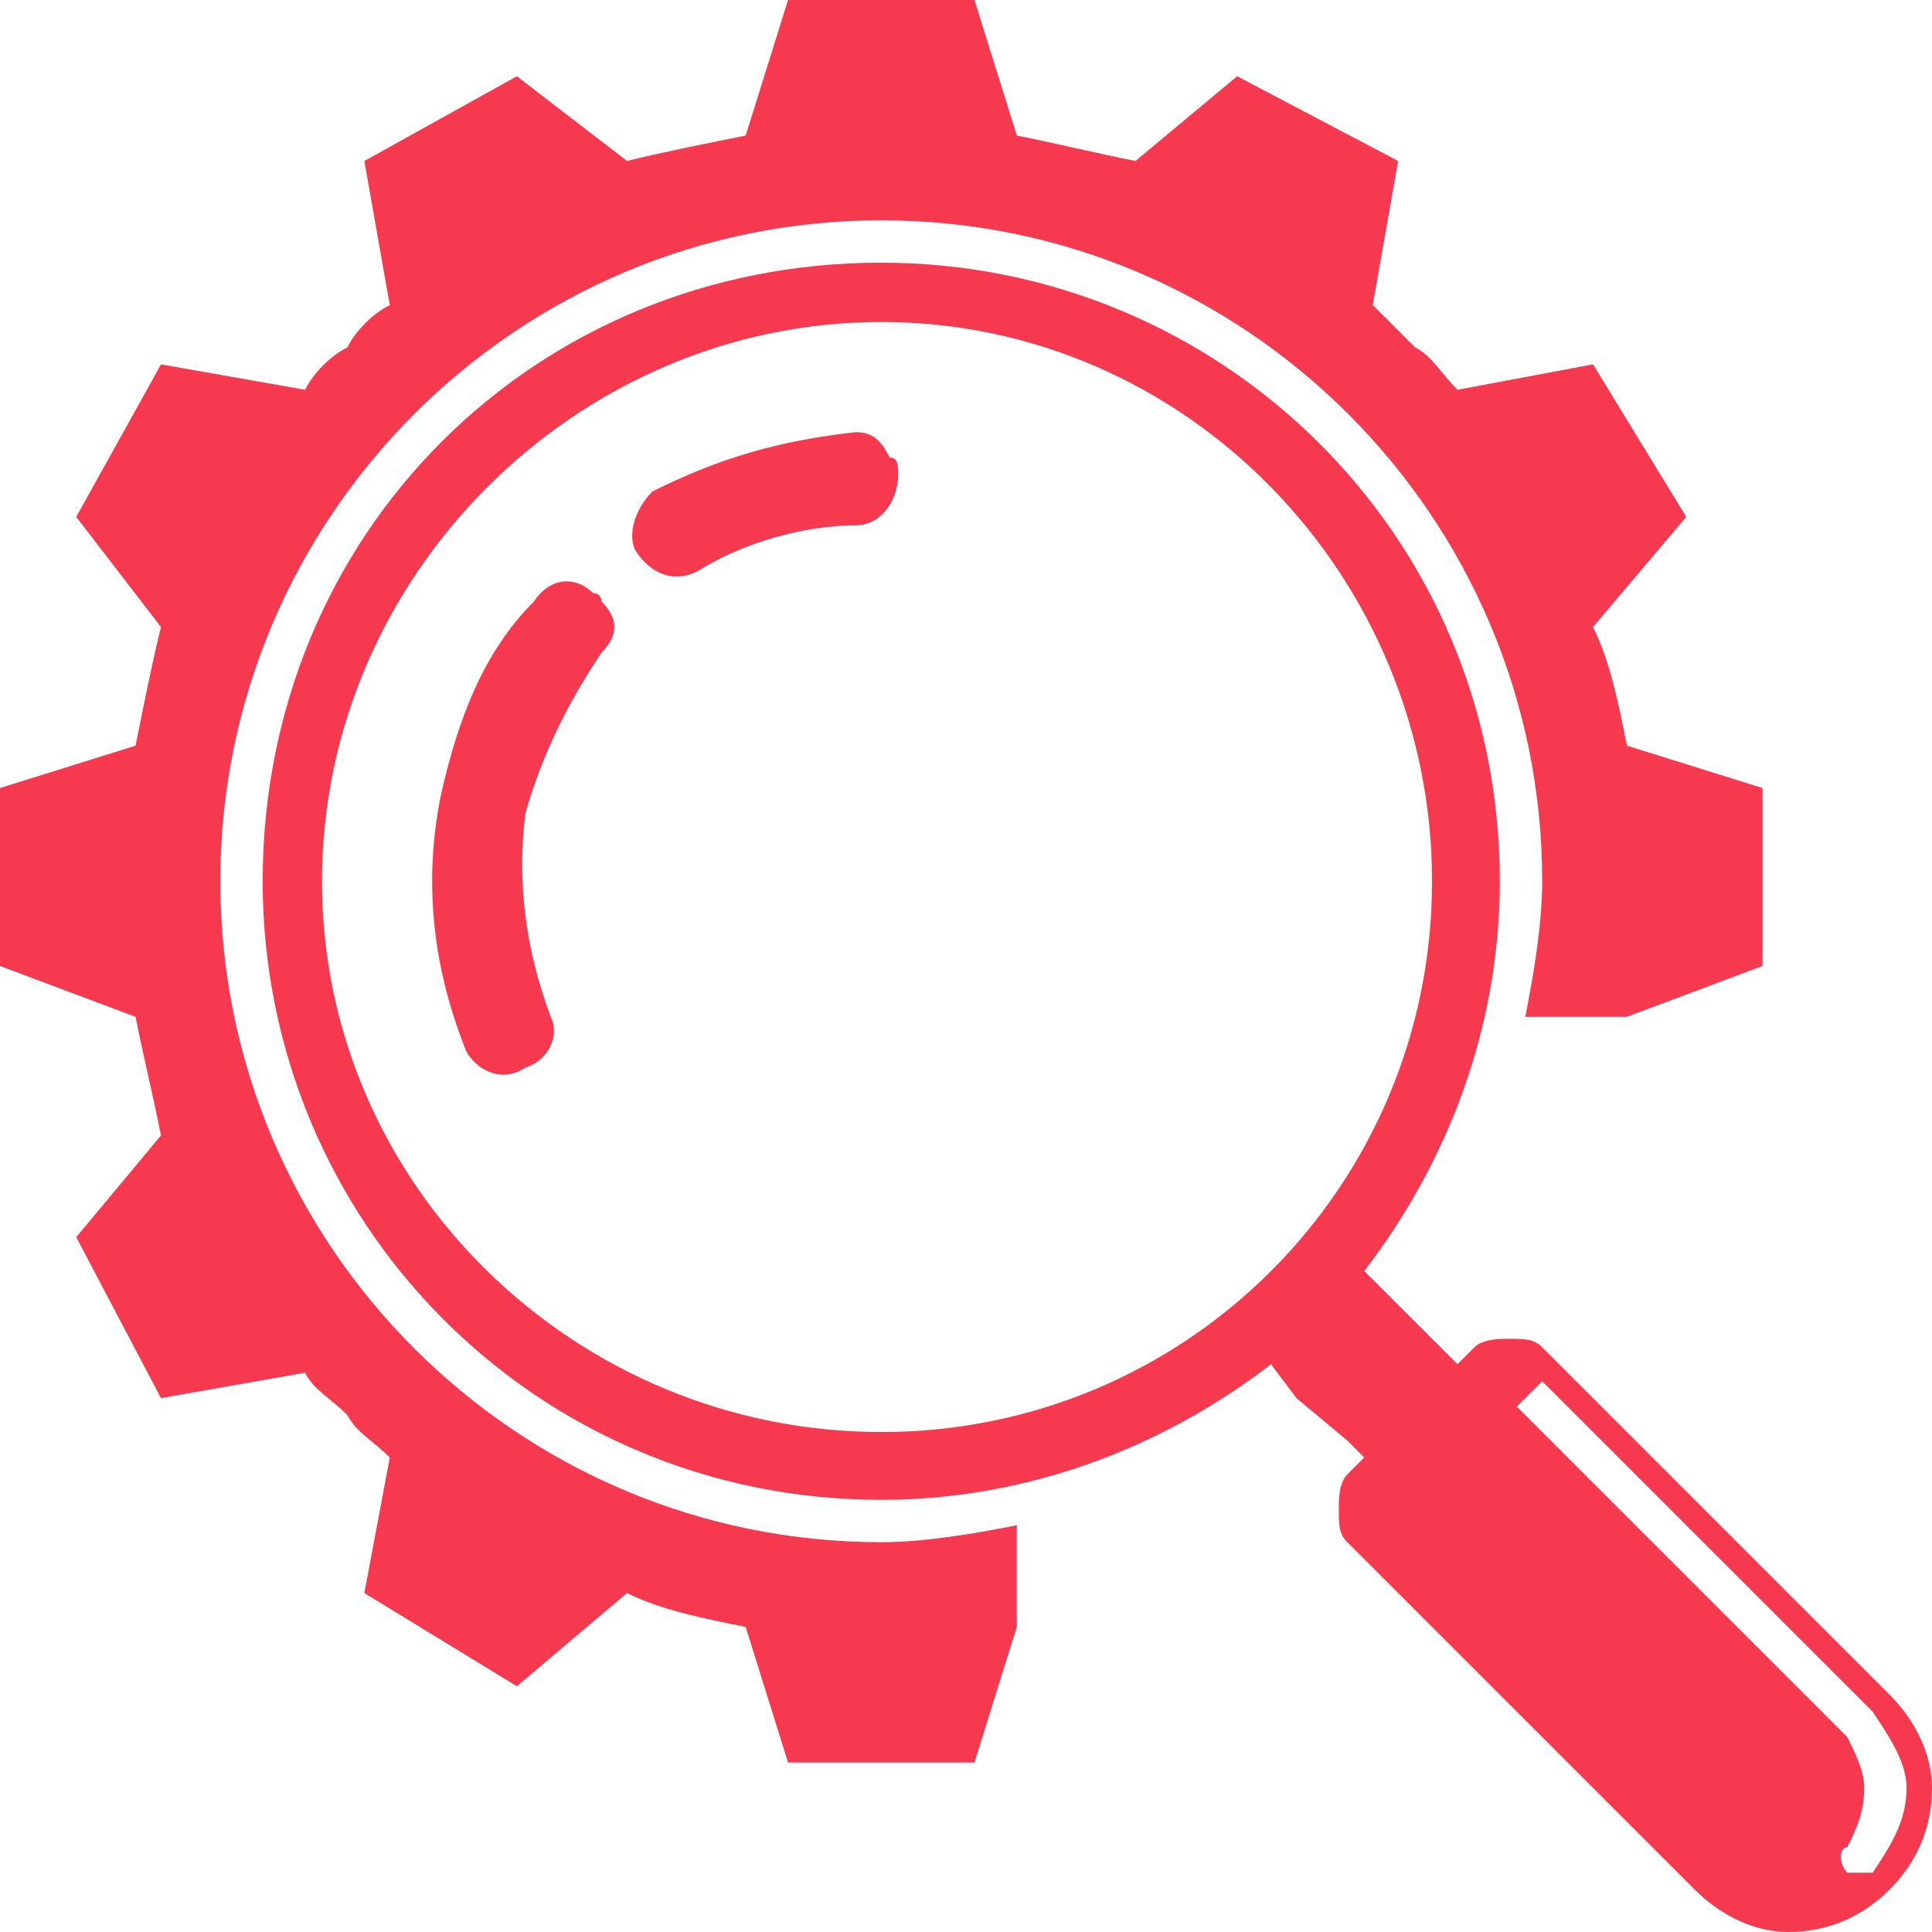
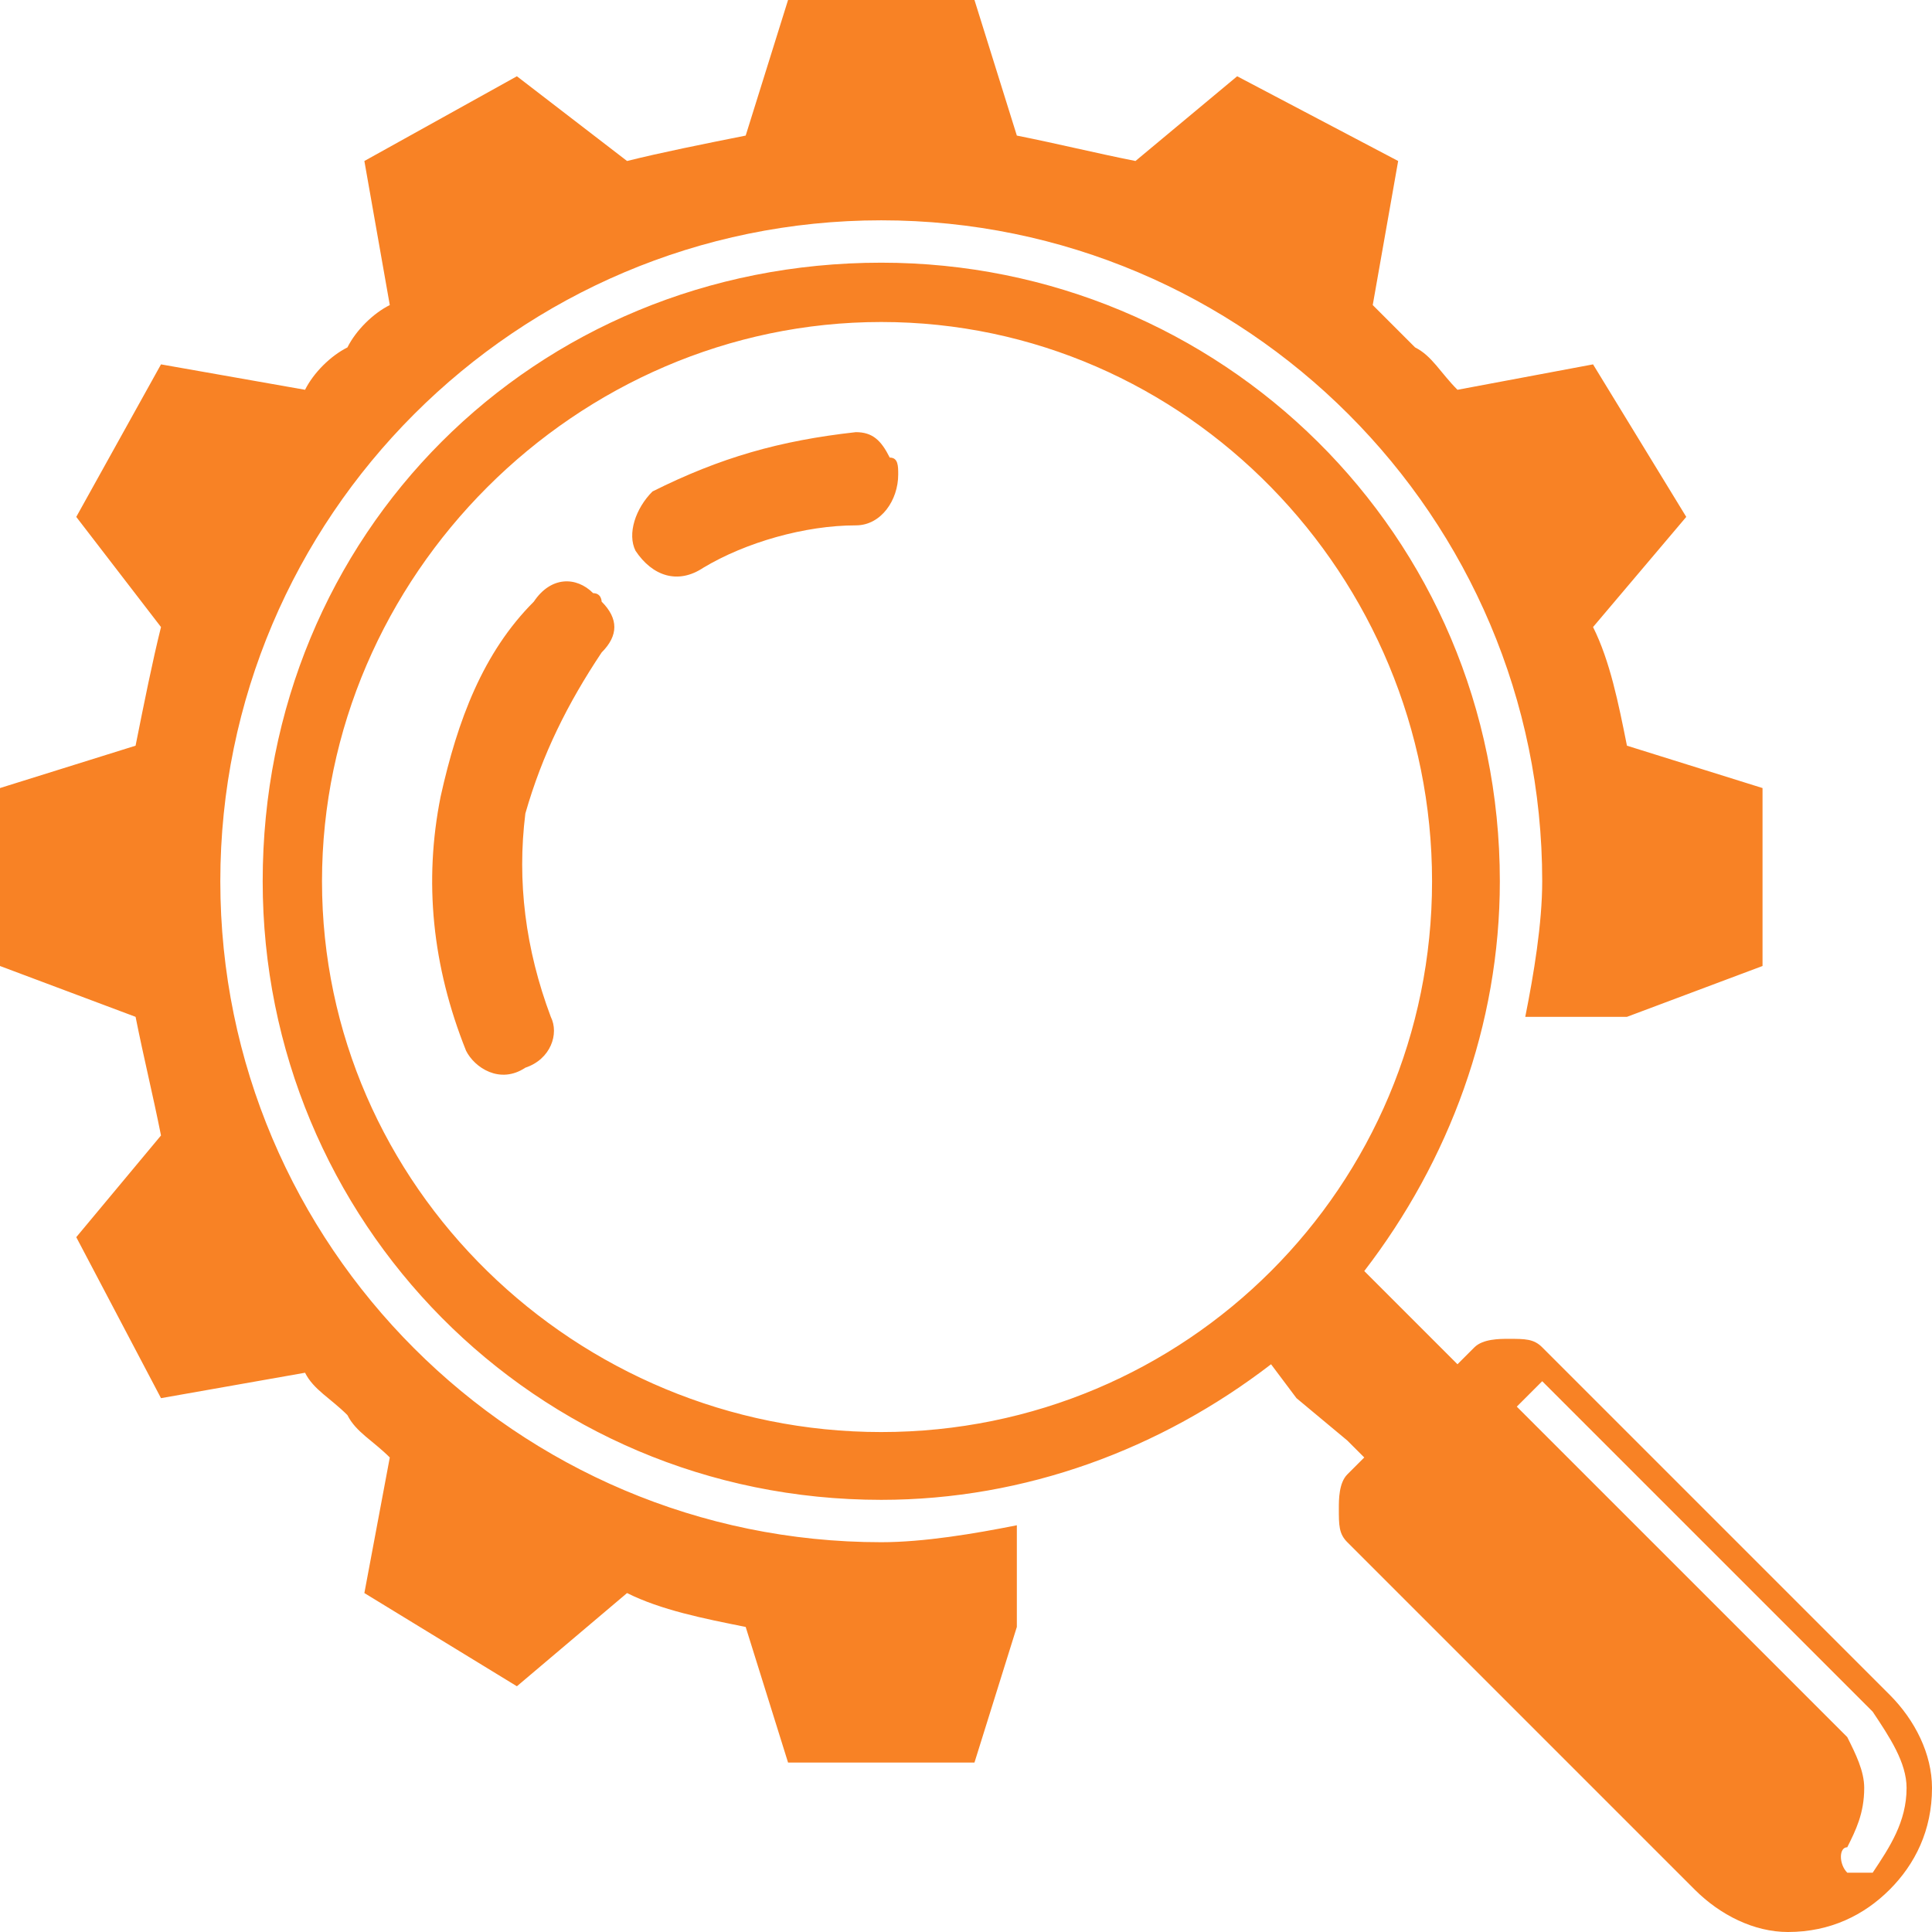
<svg xmlns="http://www.w3.org/2000/svg" xml:space="preserve" width="100%" height="100%" version="1.1" style="shape-rendering:geometricPrecision; text-rendering:geometricPrecision; image-rendering:optimizeQuality; fill-rule:evenodd; clip-rule:evenodd" viewBox="0 0 228 228">
  <defs>
    <style type="text/css">
   
-     .fil0 {fill:#f6394f}
+     .fil0 {fill:#f88225}
   
  </style>
  </defs>
  <g id="Слой_x0020_1">
    <path class="fil0" d="M150 161l3 4 6 5 2 2 -2 2c-1,1 -1,3 -1,4 0,2 0,3 1,4l2 2 20 -20 1 -1 39 39c2,3 4,6 4,9 0,4 -2,7 -4,10 -1,0 -1,0 -2,0 0,0 -1,0 -1,0 -1,-1 -1,-3 0,-3 1,-2 2,-4 2,-7 0,-2 -1,-4 -2,-6l-39 -39 0 0 2 -2 -20 20 39 39c3,3 7,5 11,5 5,0 9,-2 12,-5 3,-3 5,-7 5,-12 0,-4 -2,-8 -5,-11l-39 -39 -2 -2c-1,-1 -2,-1 -4,-1 -1,0 -3,0 -4,1l-2 2 -11 -11c10,-13 16,-29 16,-46 0,-41 -33,-73 -73,-73 -41,0 -73,32 -73,73 0,40 32,73 73,73 17,0 33,-6 46,-16zm-30 31c0,0 0,0 0,0l0 -12c-5,1 -11,2 -16,2 -43,0 -78,-35 -78,-78 0,-43 35,-78 78,-78 43,0 78,35 78,78 0,5 -1,11 -2,16l12 0 16 -6 0 -21 -16 -5 0 0c-1,-5 -2,-10 -4,-14l11 -13 -11 -18 -16 3 0 0c-2,-2 -3,-4 -5,-5 -2,-2 -4,-4 -5,-5l0 0 3 -17 -19 -10 -12 10c-5,-1 -9,-2 -14,-3l0 0 -5 -16 -22 0 -5 16 0 0c-5,1 -10,2 -14,3l-13 -10 -18 10 3 17 0 0c-2,1 -4,3 -5,5 -2,1 -4,3 -5,5l0 0 -17 -3 -10 18 10 13c-1,4 -2,9 -3,14l0 0 -16 5 0 21 16 6 0 0c1,5 2,9 3,14l-10 12 10 19 17 -3 0 0c1,2 3,3 5,5 1,2 3,3 5,5l-3 16 18 11 13 -11c4,2 9,3 14,4l0 0 5 16 22 0 5 -16 0 0 0 0zm-49 -121c0,0 0,-1 -1,-1 -2,-2 -5,-2 -7,1 -6,6 -9,14 -11,23 -2,10 -1,20 3,30 1,2 4,4 7,2 3,-1 4,-4 3,-6 -3,-8 -4,-16 -3,-24 2,-7 5,-13 9,-19 2,-2 2,-4 0,-6zm34 -17c-1,-2 -2,-3 -4,-3 -9,1 -16,3 -24,7 -2,2 -3,5 -2,7 2,3 5,4 8,2 5,-3 12,-5 18,-5 3,0 5,-3 5,-6 0,-1 0,-2 -1,-2zm-1 115c36,0 65,-29 65,-65 0,-36 -29,-66 -65,-66 -36,0 -66,30 -66,66 0,36 30,65 66,65z" />
  </g>
</svg>
